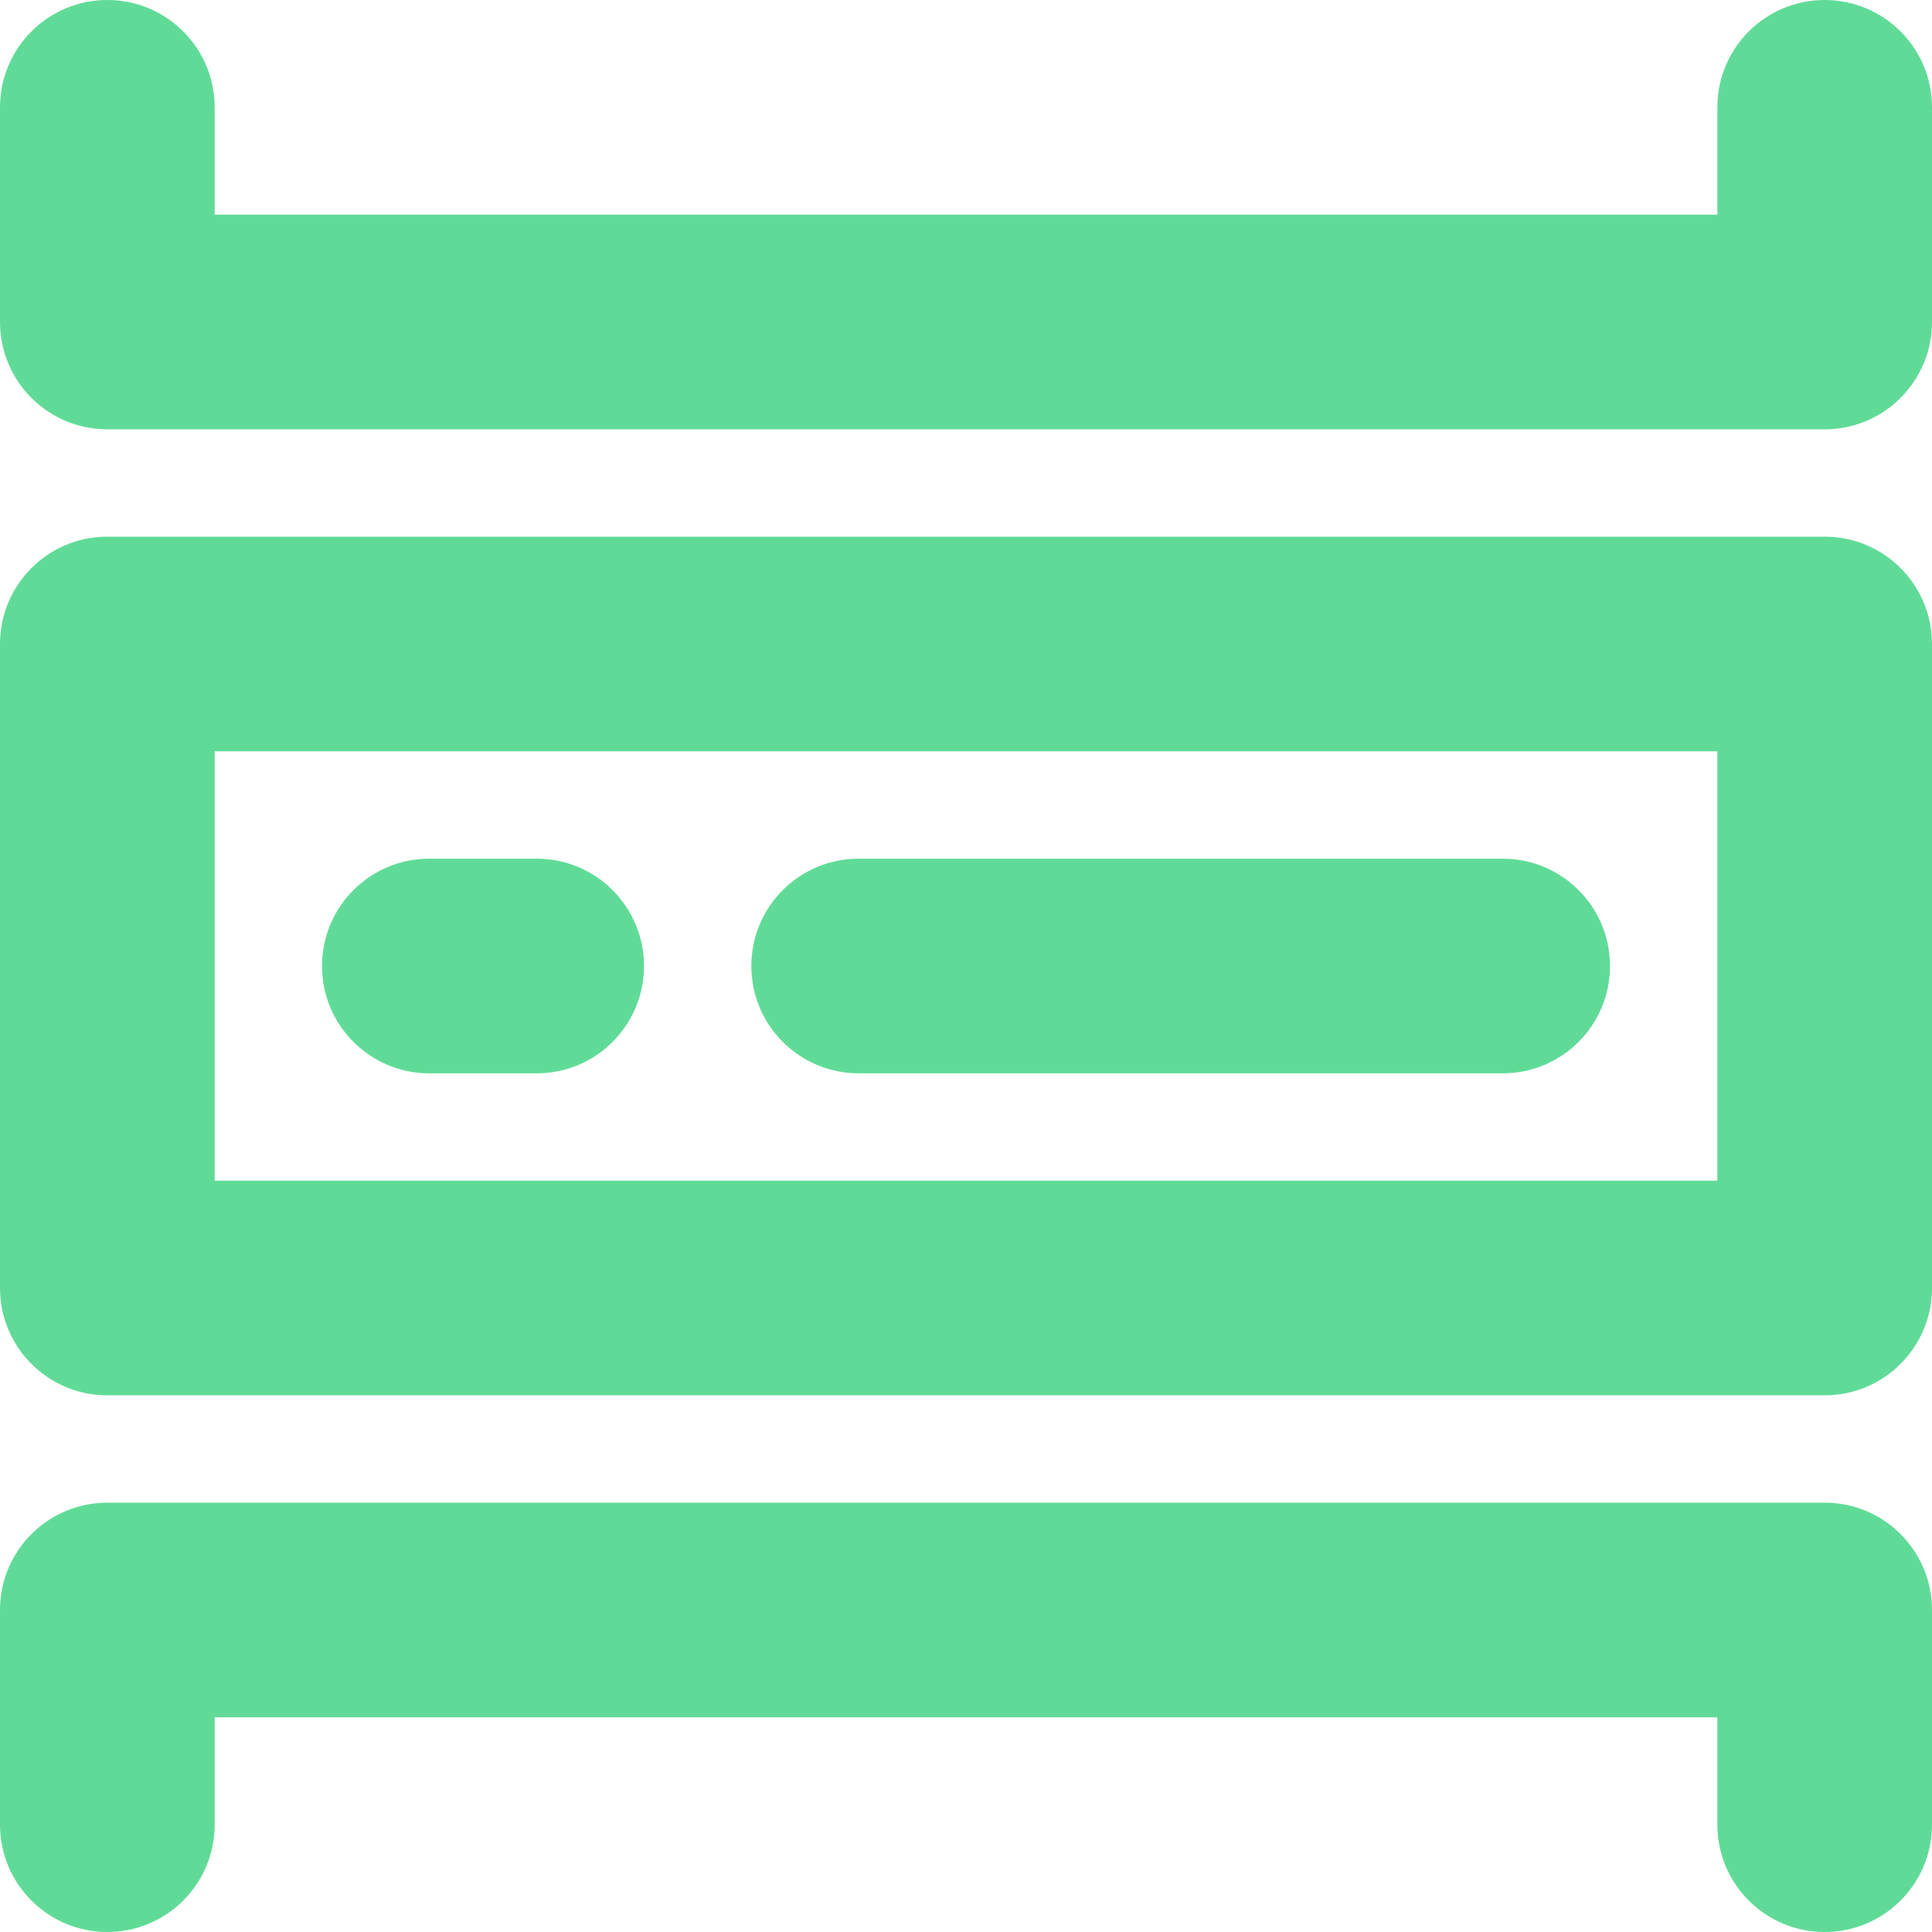
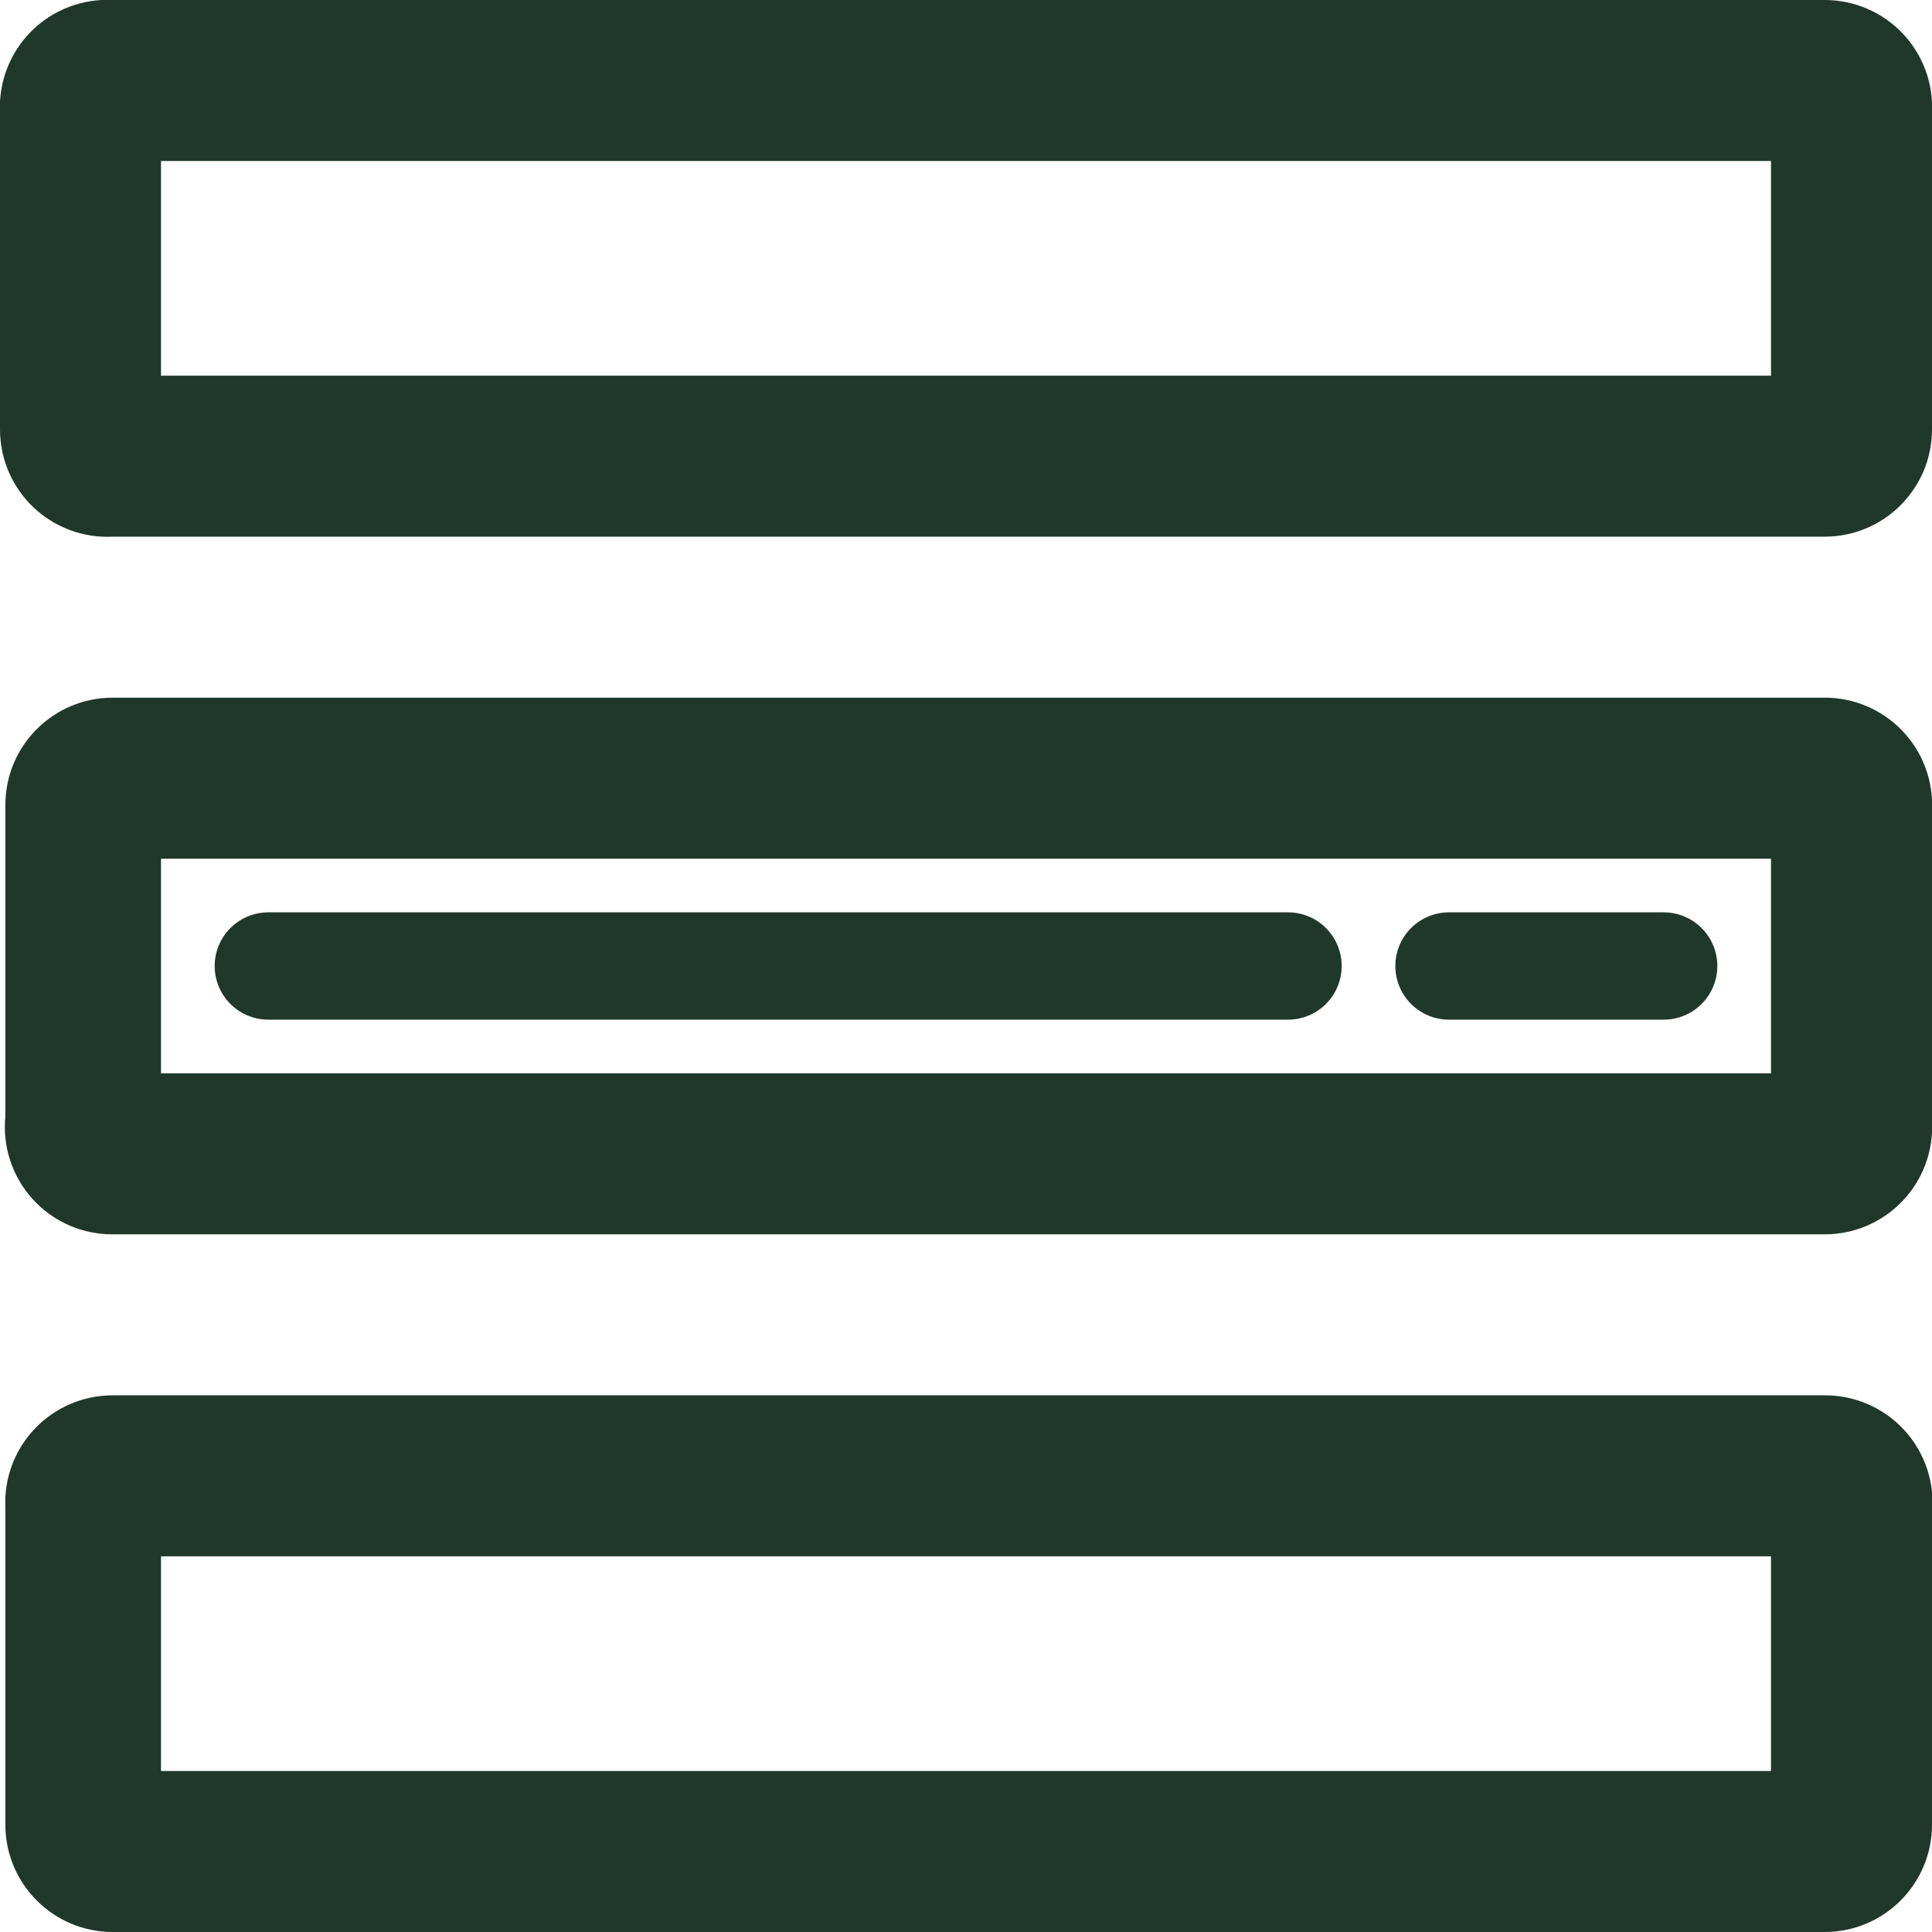
- <svg xmlns="http://www.w3.org/2000/svg" width="18" height="18">
-   <path fill="#60DB97" fill-rule="evenodd" d="M17 18a1 1 0 0 1-1-1v-1H2v1a1 1 0 0 1-2 0v-2a1 1 0 0 1 1-1h16a1 1 0 0 1 1 1v2a1 1 0 0 1-1 1zm0-5H1a1 1 0 0 1-1-1V6a1 1 0 0 1 1-1h16a1 1 0 0 1 1 1v6a1 1 0 0 1-1 1zm-1-6H2v4h14V7zM4 8h1a1 1 0 0 1 0 2H4a1 1 0 0 1 0-2zm4 0h6a1 1 0 0 1 0 2H8a1 1 0 0 1 0-2zm9-4H1a1 1 0 0 1-1-1V1a1 1 0 0 1 2 0v1h14V1a1 1 0 0 1 2 0v2a1 1 0 0 1-1 1z" />
+ <svg xmlns="http://www.w3.org/2000/svg" id="a969cfb7-a33d-4d5b-b0a8-26270c08b371" data-name="Ebene 1" viewBox="0 0 18 18">
+   <defs>
+     <style>.b6c3c413-54a7-4746-ba51-9262928dfd05{fill:#1f382b;}.b18b7664-bf39-44bd-83b8-14c5fba13a6a{fill:none;stroke:#1f382b;stroke-linecap:round;stroke-linejoin:round;}</style>
+   </defs>
+   <path class="b6c3c413-54a7-4746-ba51-9262928dfd05" d="M16.5,1.5v2H1.5v-2h15M17,0H1.05A1,1,0,0,0,0,1.05V4A1,1,0,0,0,1.05,5H17A1,1,0,0,0,18,4V1.05A1,1,0,0,0,17,0Z" />
+   <path class="b6c3c413-54a7-4746-ba51-9262928dfd05" d="M16.5,8v2H1.5V8h15M17,6.5H1.05a1,1,0,0,0-1,1v2.9A1,1,0,0,0,1.05,11.5H17A1,1,0,0,0,18,10.45V7.55A1,1,0,0,0,17,6.5Z" />
+   <path class="b6c3c413-54a7-4746-ba51-9262928dfd05" d="M16.5,14.5v2H1.5v-2h15M17,13H1.05a1,1,0,0,0-1,1.05V17A1,1,0,0,0,1.05,18H17A1,1,0,0,0,18,17v-2.9A1,1,0,0,0,17,13Z" />
+   <line class="b18b7664-bf39-44bd-83b8-14c5fba13a6a" x1="2.5" y1="9" x2="12" y2="9" />
+   <line class="b18b7664-bf39-44bd-83b8-14c5fba13a6a" x1="13.5" y1="9" x2="15.5" y2="9" />
</svg>
